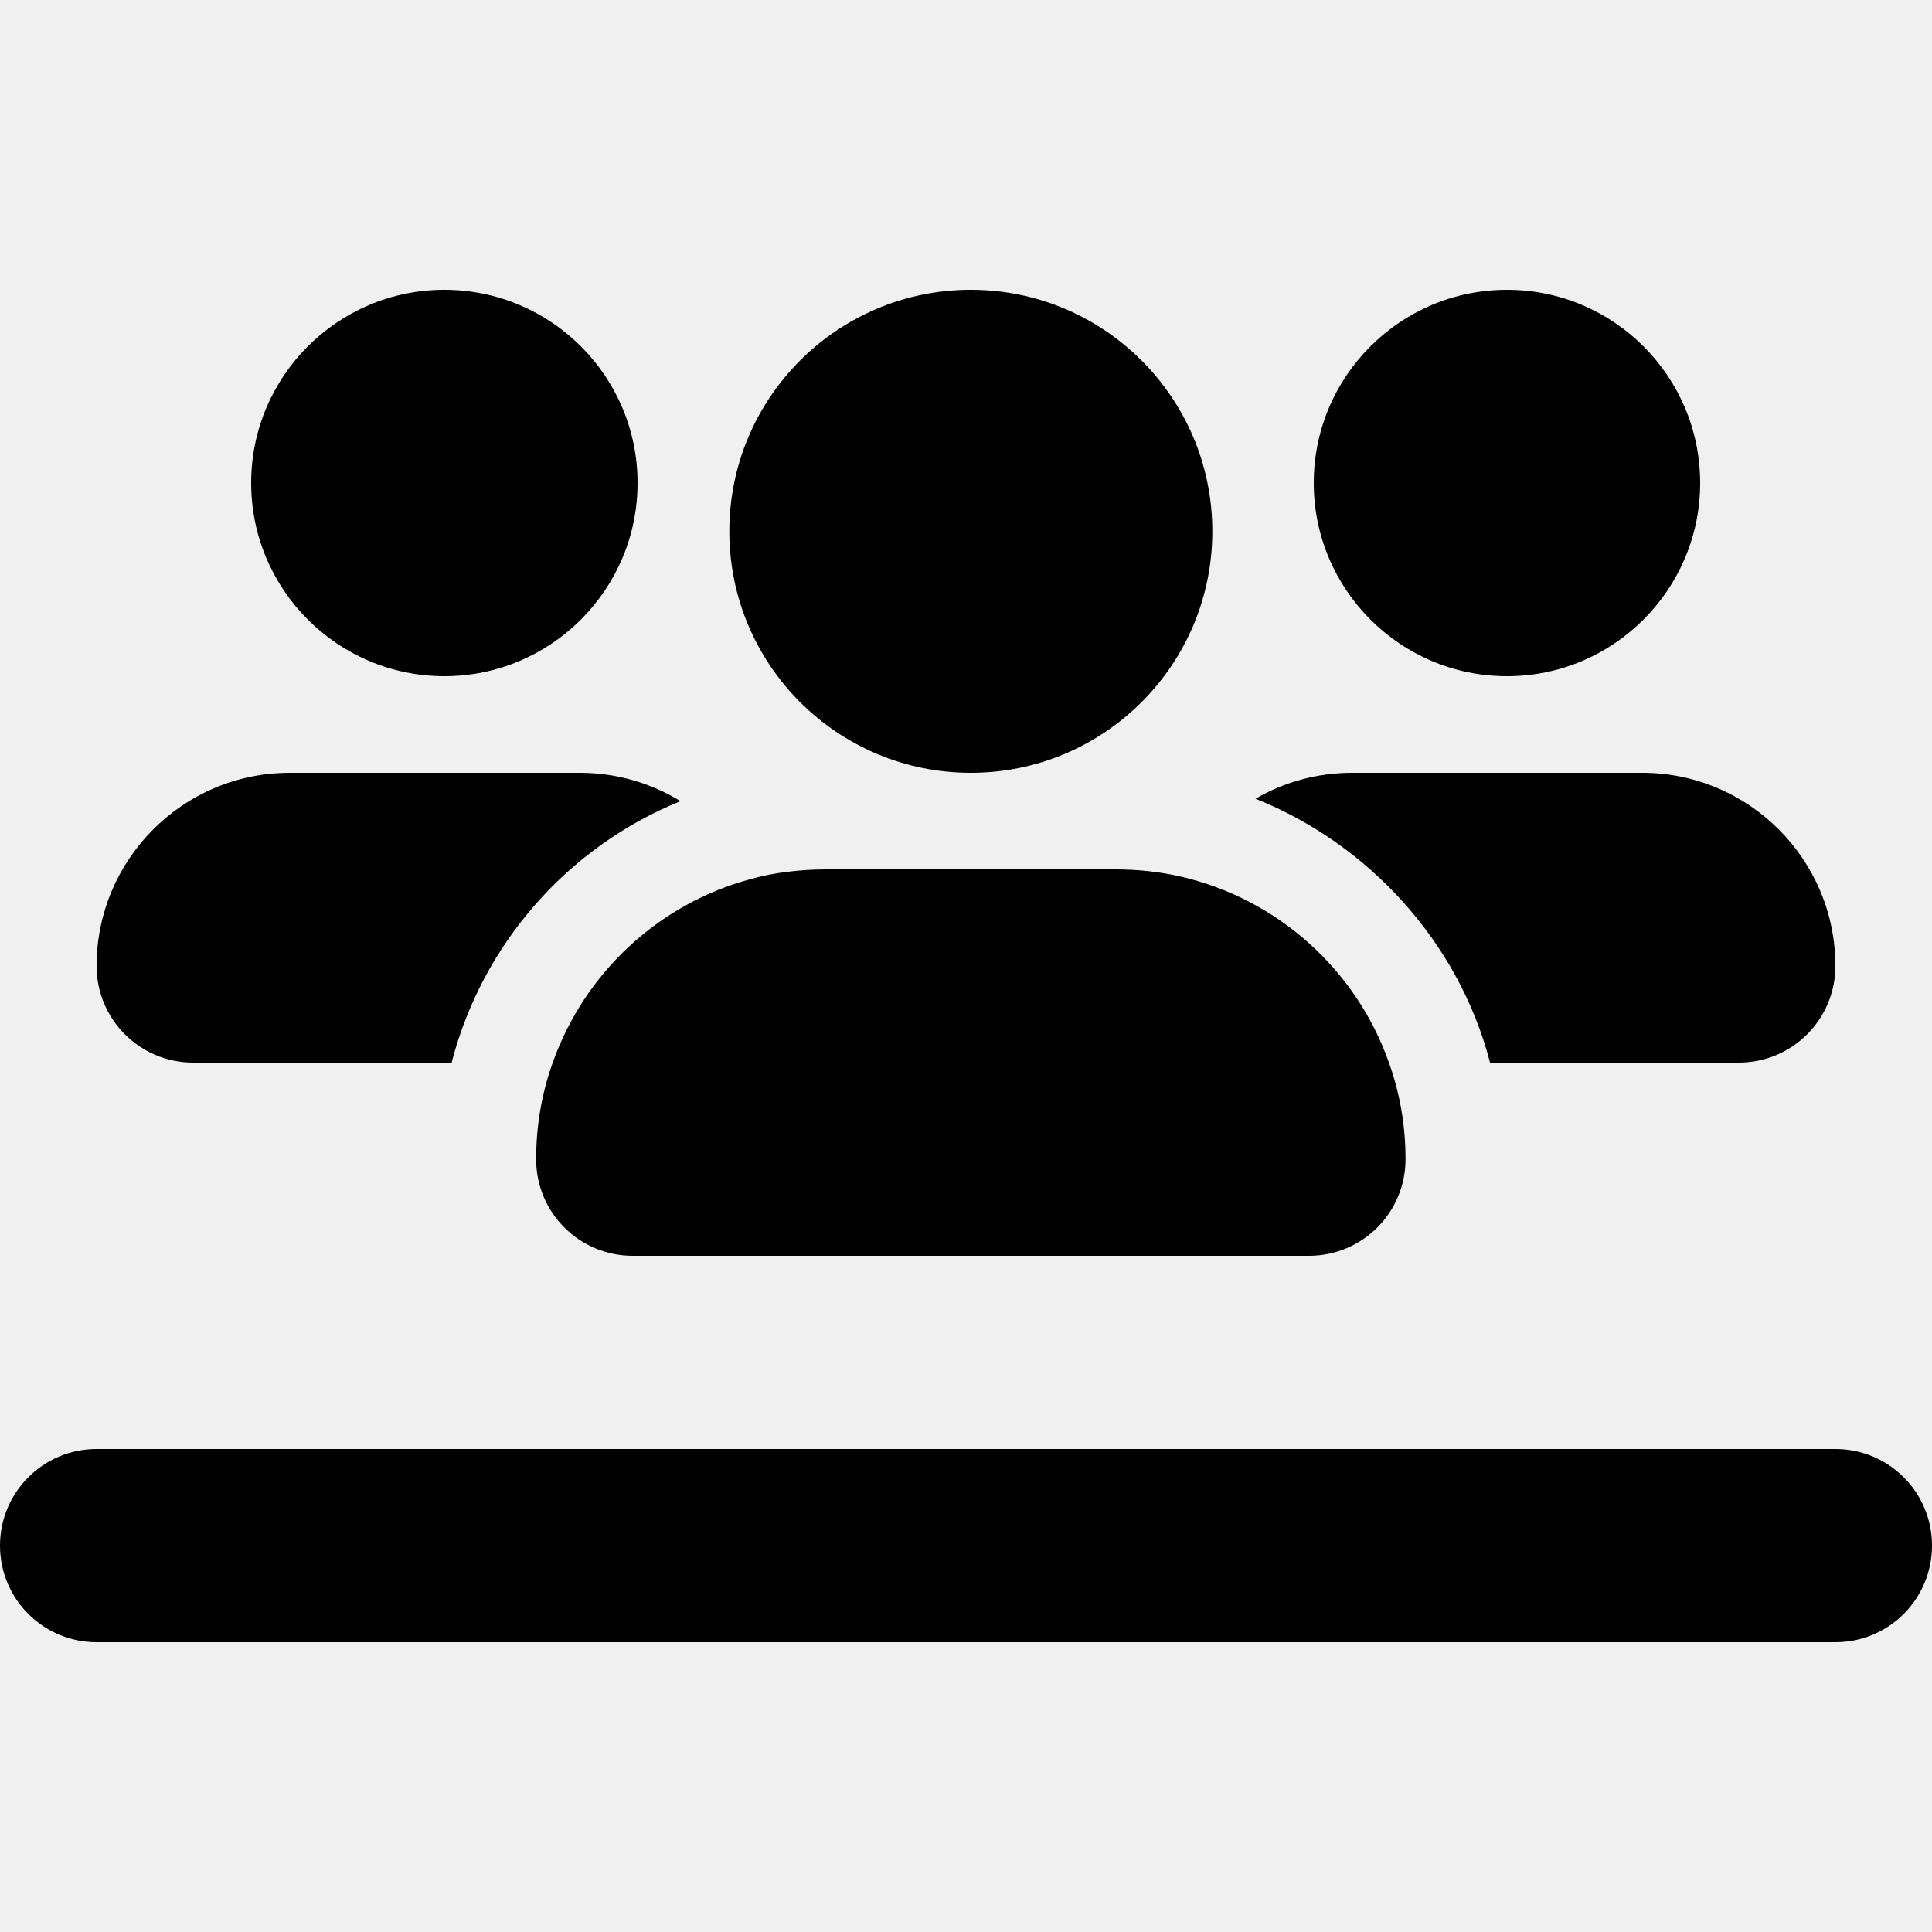
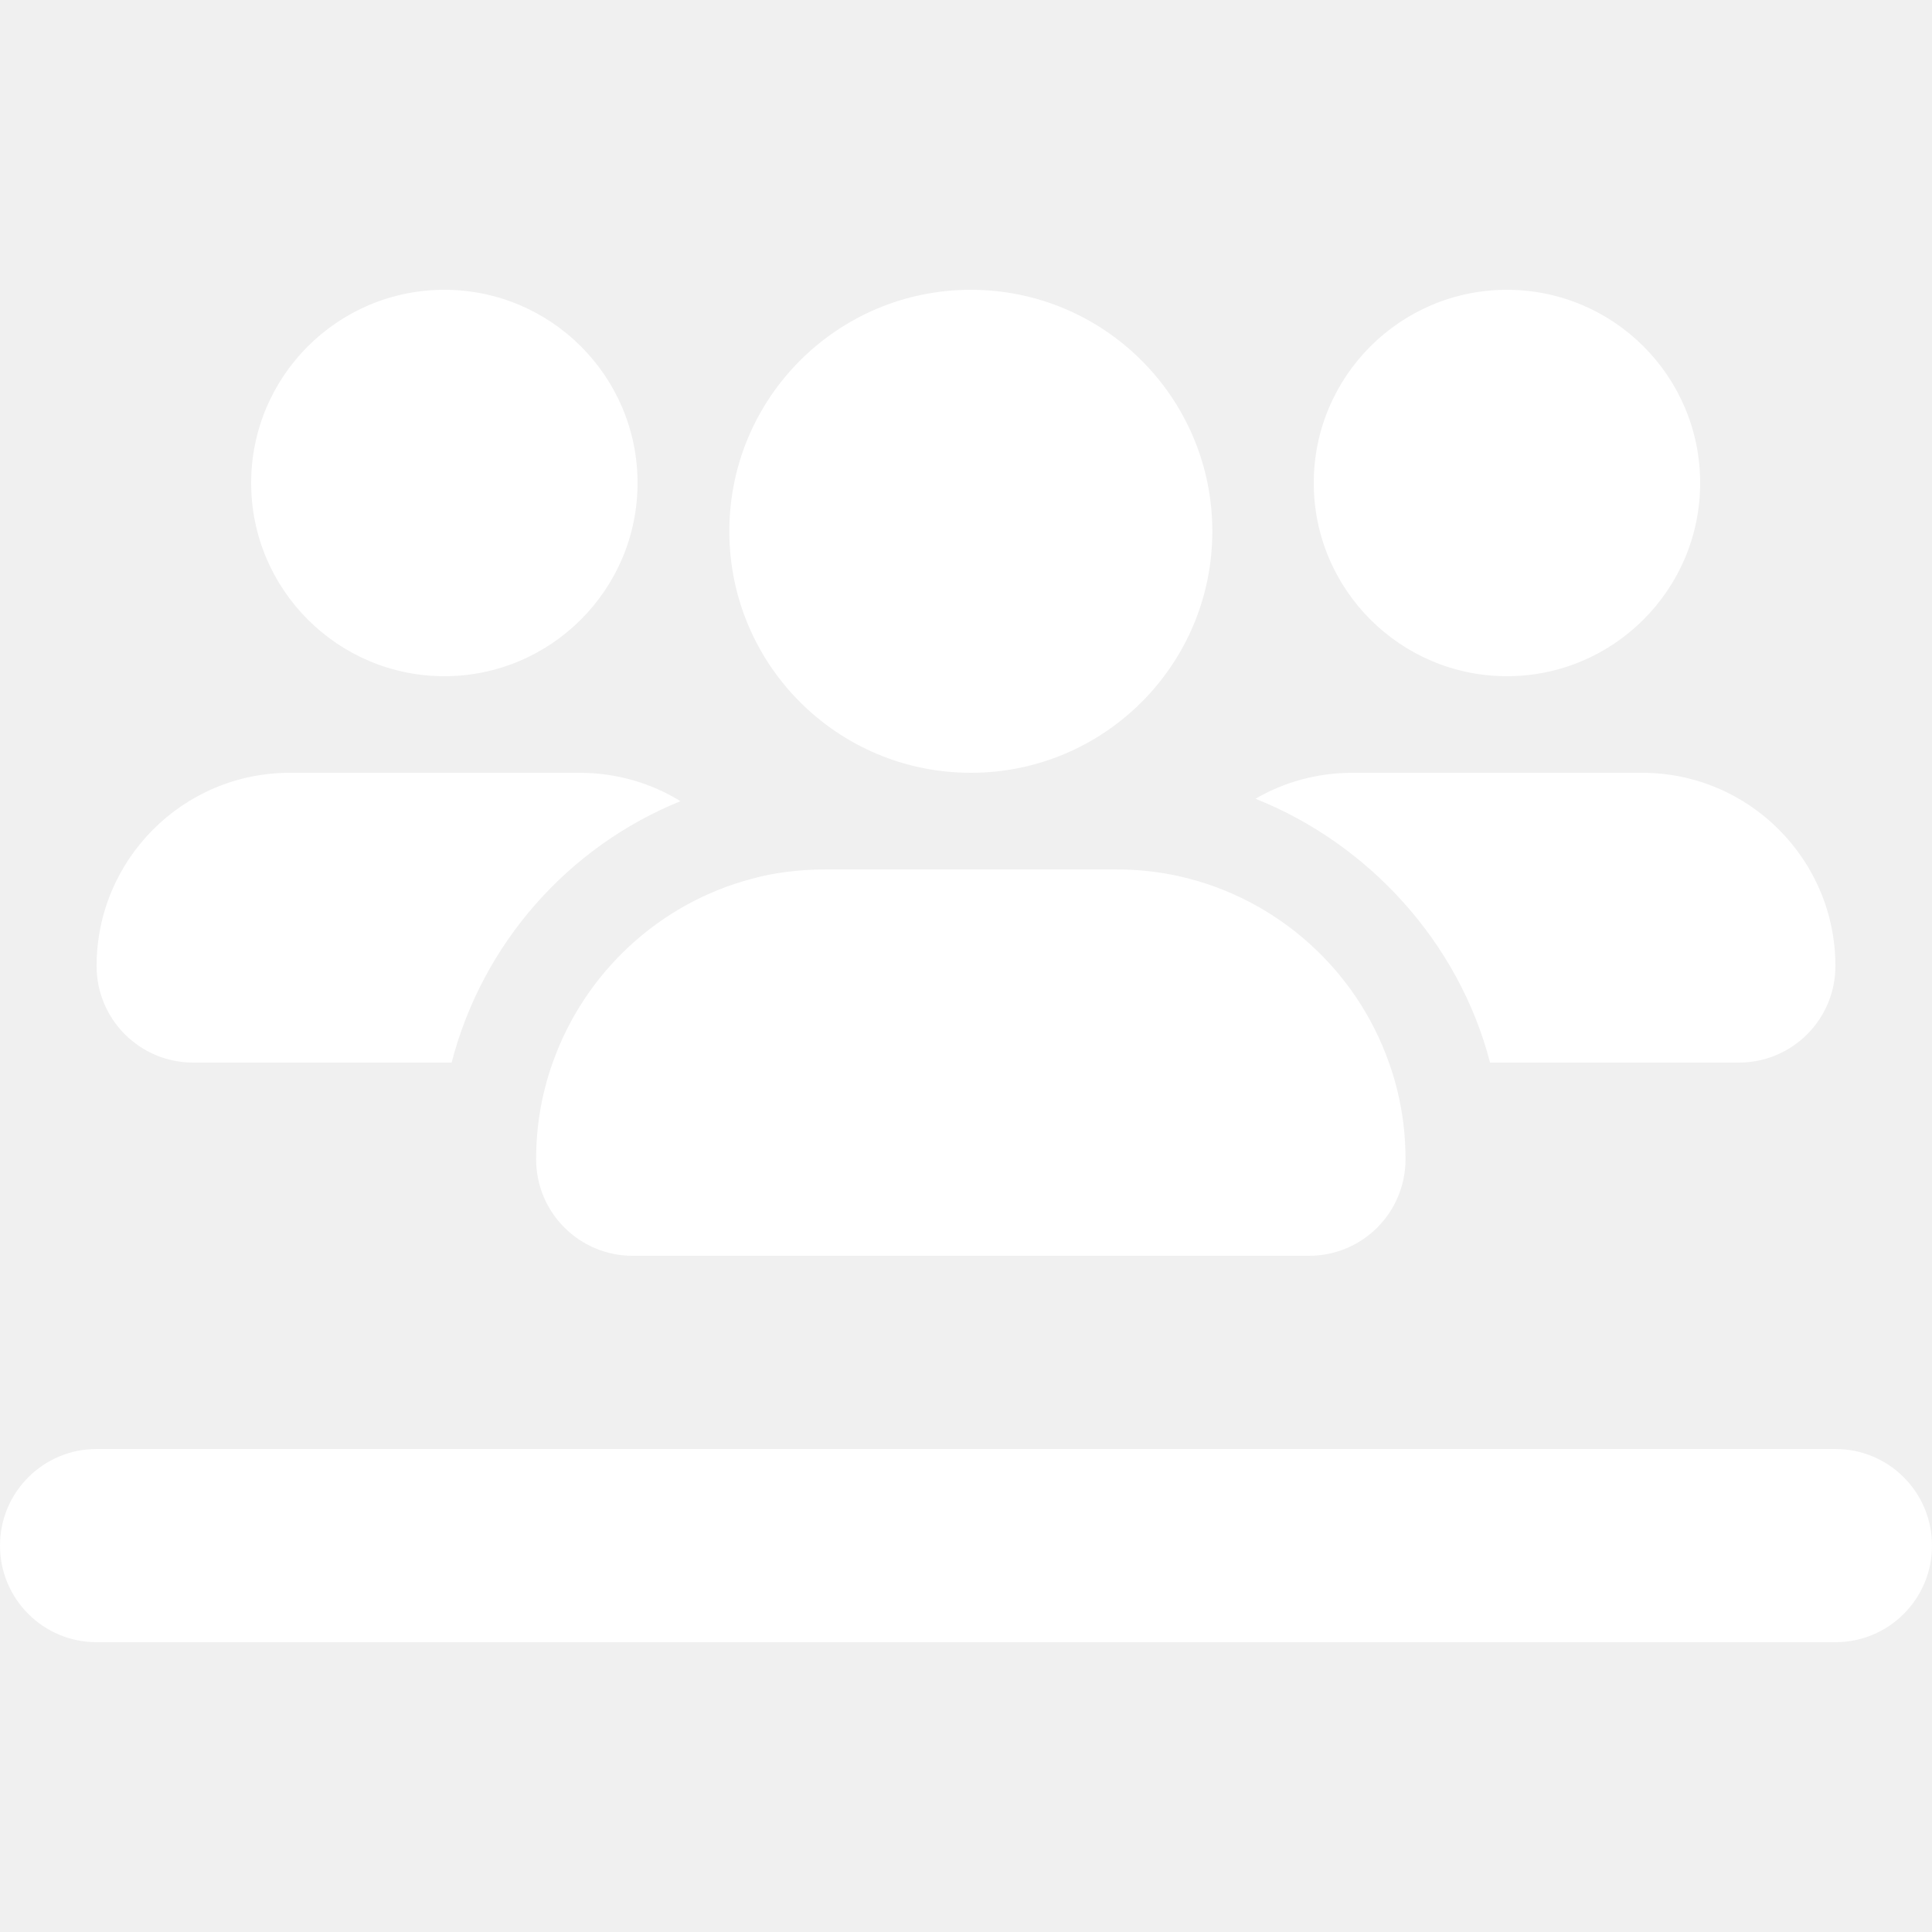
- <svg xmlns="http://www.w3.org/2000/svg" width="24px" height="24px" viewBox="0 0 640 512">
+ <svg xmlns="http://www.w3.org/2000/svg" width="24px" height="24px" fill="#fff" viewBox="0 0 640 512">
  <path d="M211.2 96C211.2 131.3 182.5 160 147.2 160C111.9 160 83.2 131.3 83.2 96C83.2 60.65 111.9 32 147.2 32C182.5 32 211.2 60.65 211.2 96zM32 256C32 220.7 60.65 192 96 192H192C204.2 192 215.7 195.4 225.4 201.4C188.2 216.5 159.8 248.6 149.6 288H64C46.33 288 32 273.7 32 256V256zM415.9 200.6C425.3 195.1 436.3 192 448 192H544C579.3 192 608 220.7 608 256C608 273.7 593.7 288 576 288H493.6C483.2 247.9 453.1 215.4 415.9 200.6zM391.2 226.4C423.3 233.8 449.3 257.3 460.1 288C463.7 298 465.6 308.8 465.6 320C465.6 337.7 451.3 352 433.6 352H209.6C191.9 352 177.6 337.7 177.6 320C177.6 308.8 179.5 298 183.1 288C193.6 258.3 218.3 235.2 249.1 227.1C256.1 225.1 265.1 224 273.6 224H369.6C377 224 384.3 224.8 391.2 226.4zM563.2 96C563.2 131.3 534.5 160 499.2 160C463.9 160 435.2 131.3 435.2 96C435.2 60.65 463.9 32 499.2 32C534.5 32 563.2 60.65 563.2 96zM241.6 112C241.6 67.82 277.4 32 321.6 32C365.8 32 401.6 67.82 401.6 112C401.6 156.2 365.8 192 321.6 192C277.4 192 241.6 156.2 241.6 112zM608 416C625.7 416 640 430.3 640 448C640 465.7 625.7 480 608 480H32C14.33 480 0 465.7 0 448C0 430.3 14.33 416 32 416H608z" />
</svg>
